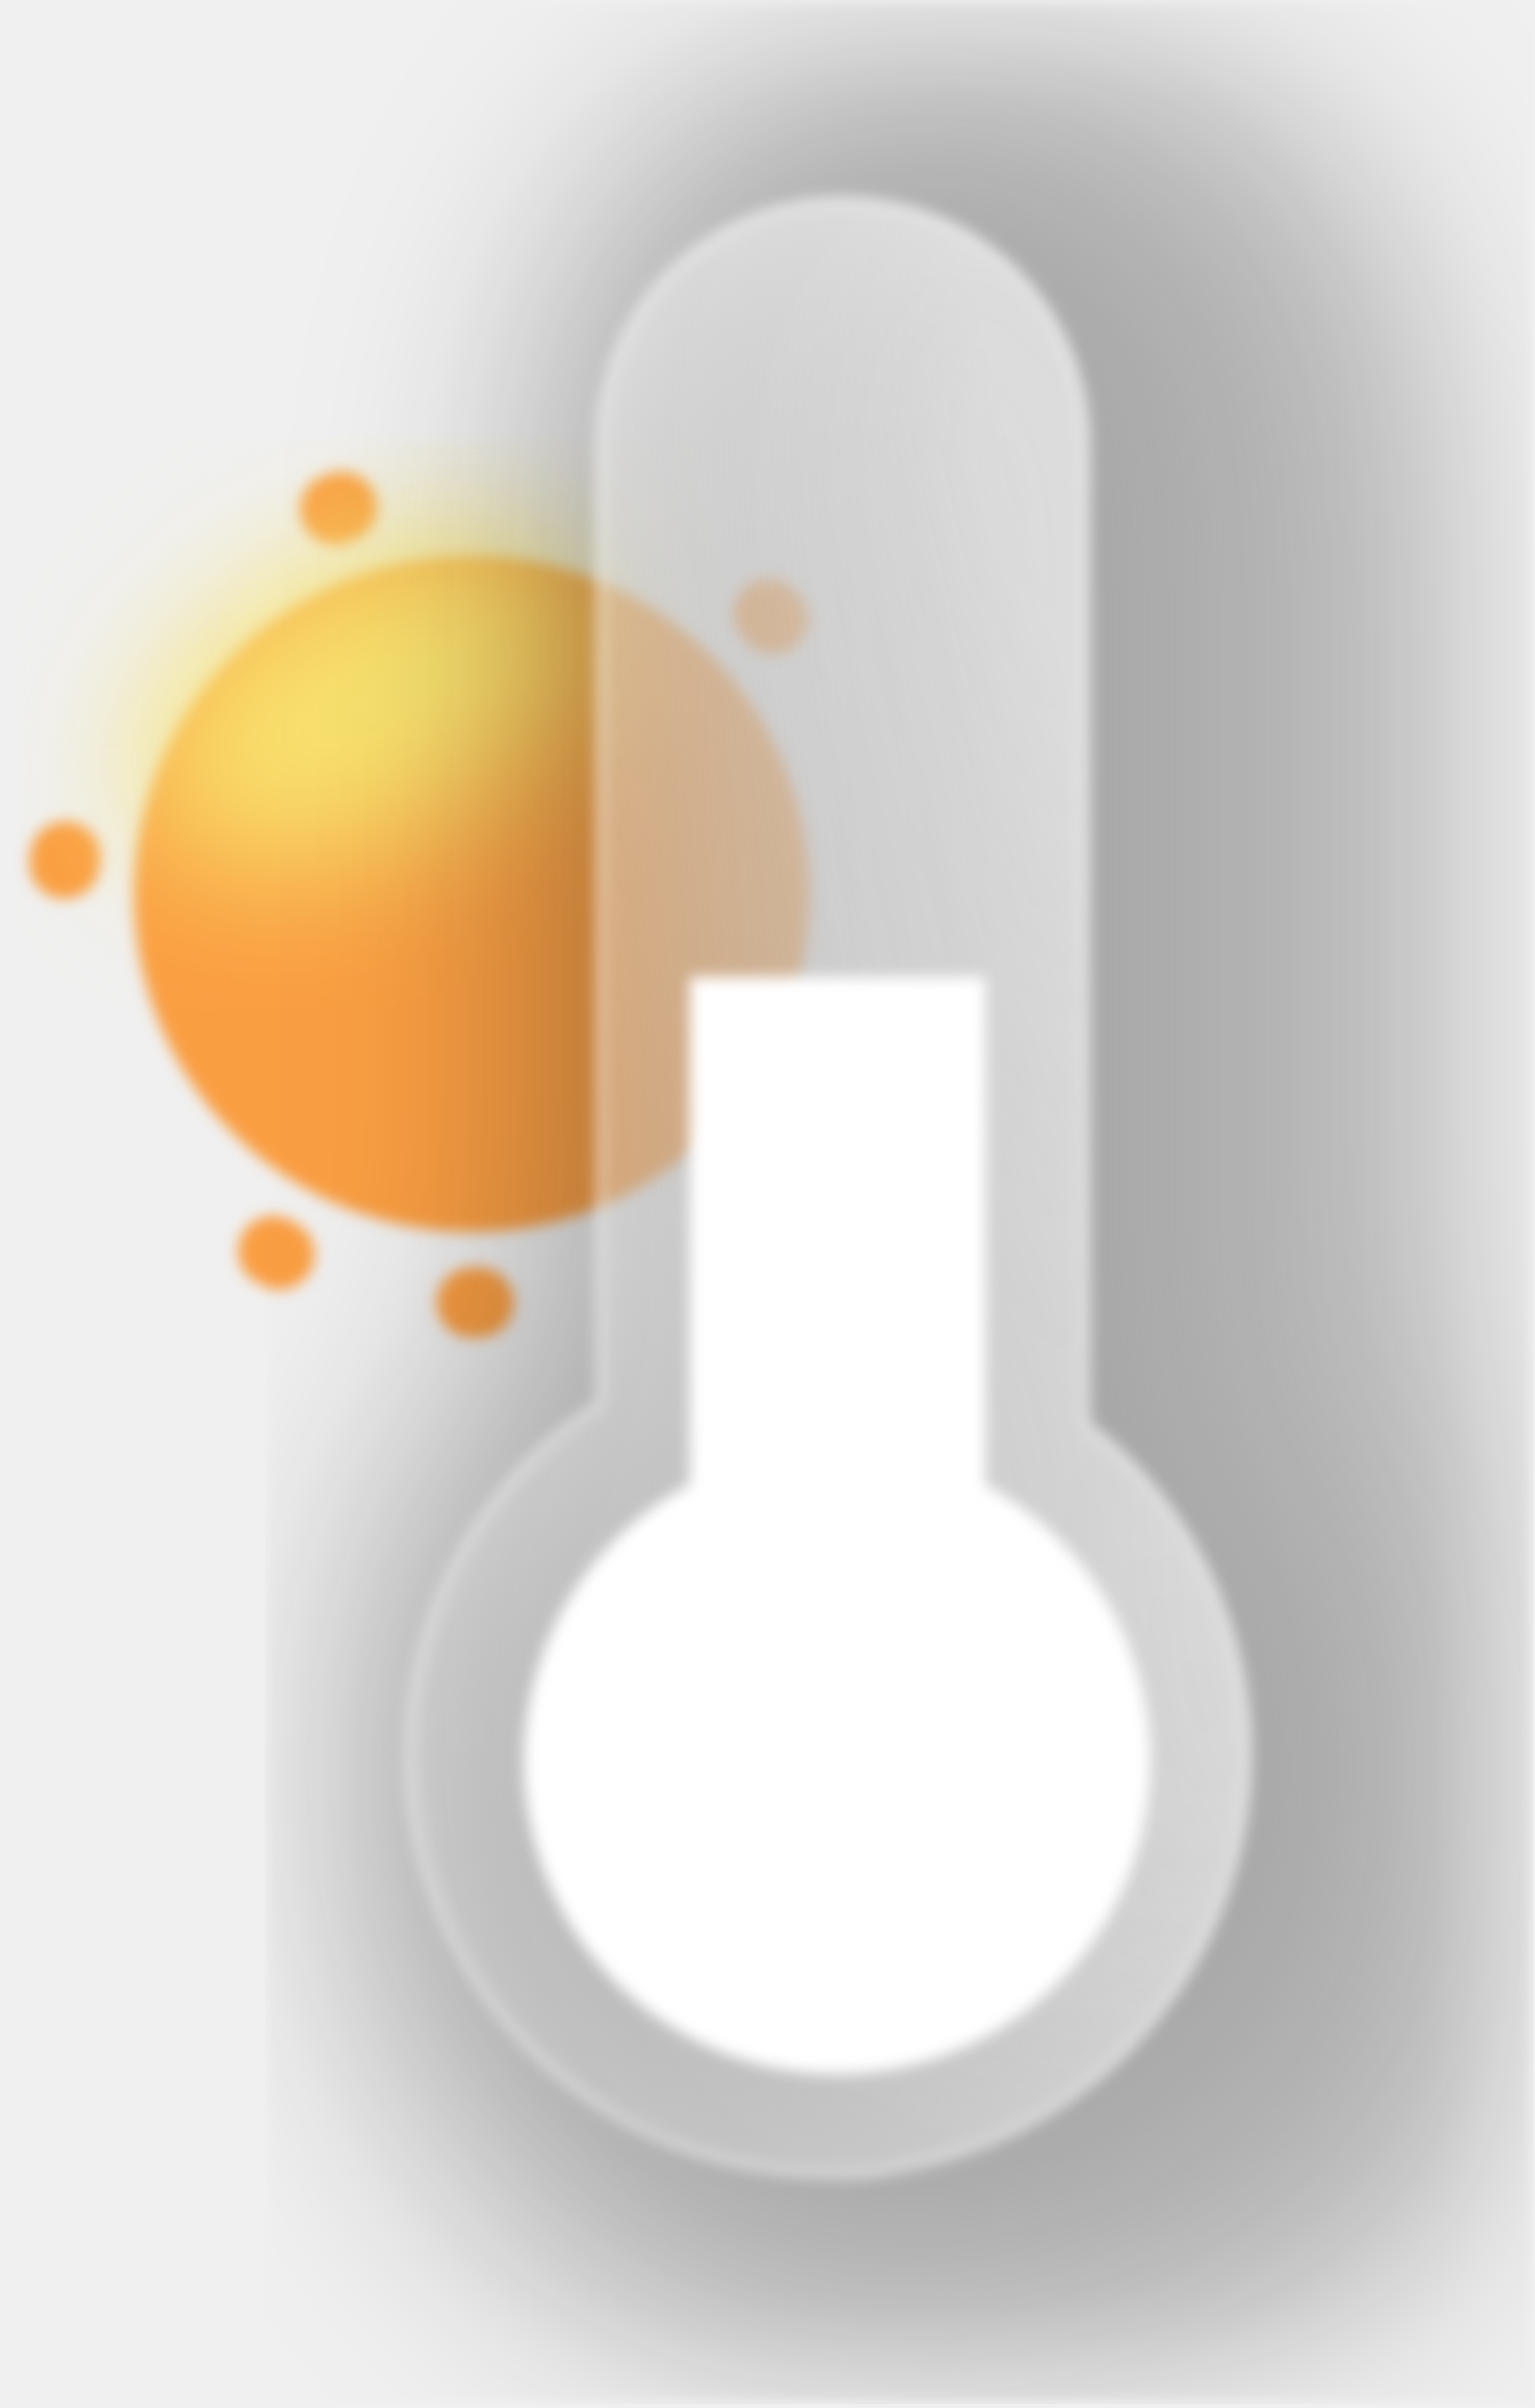
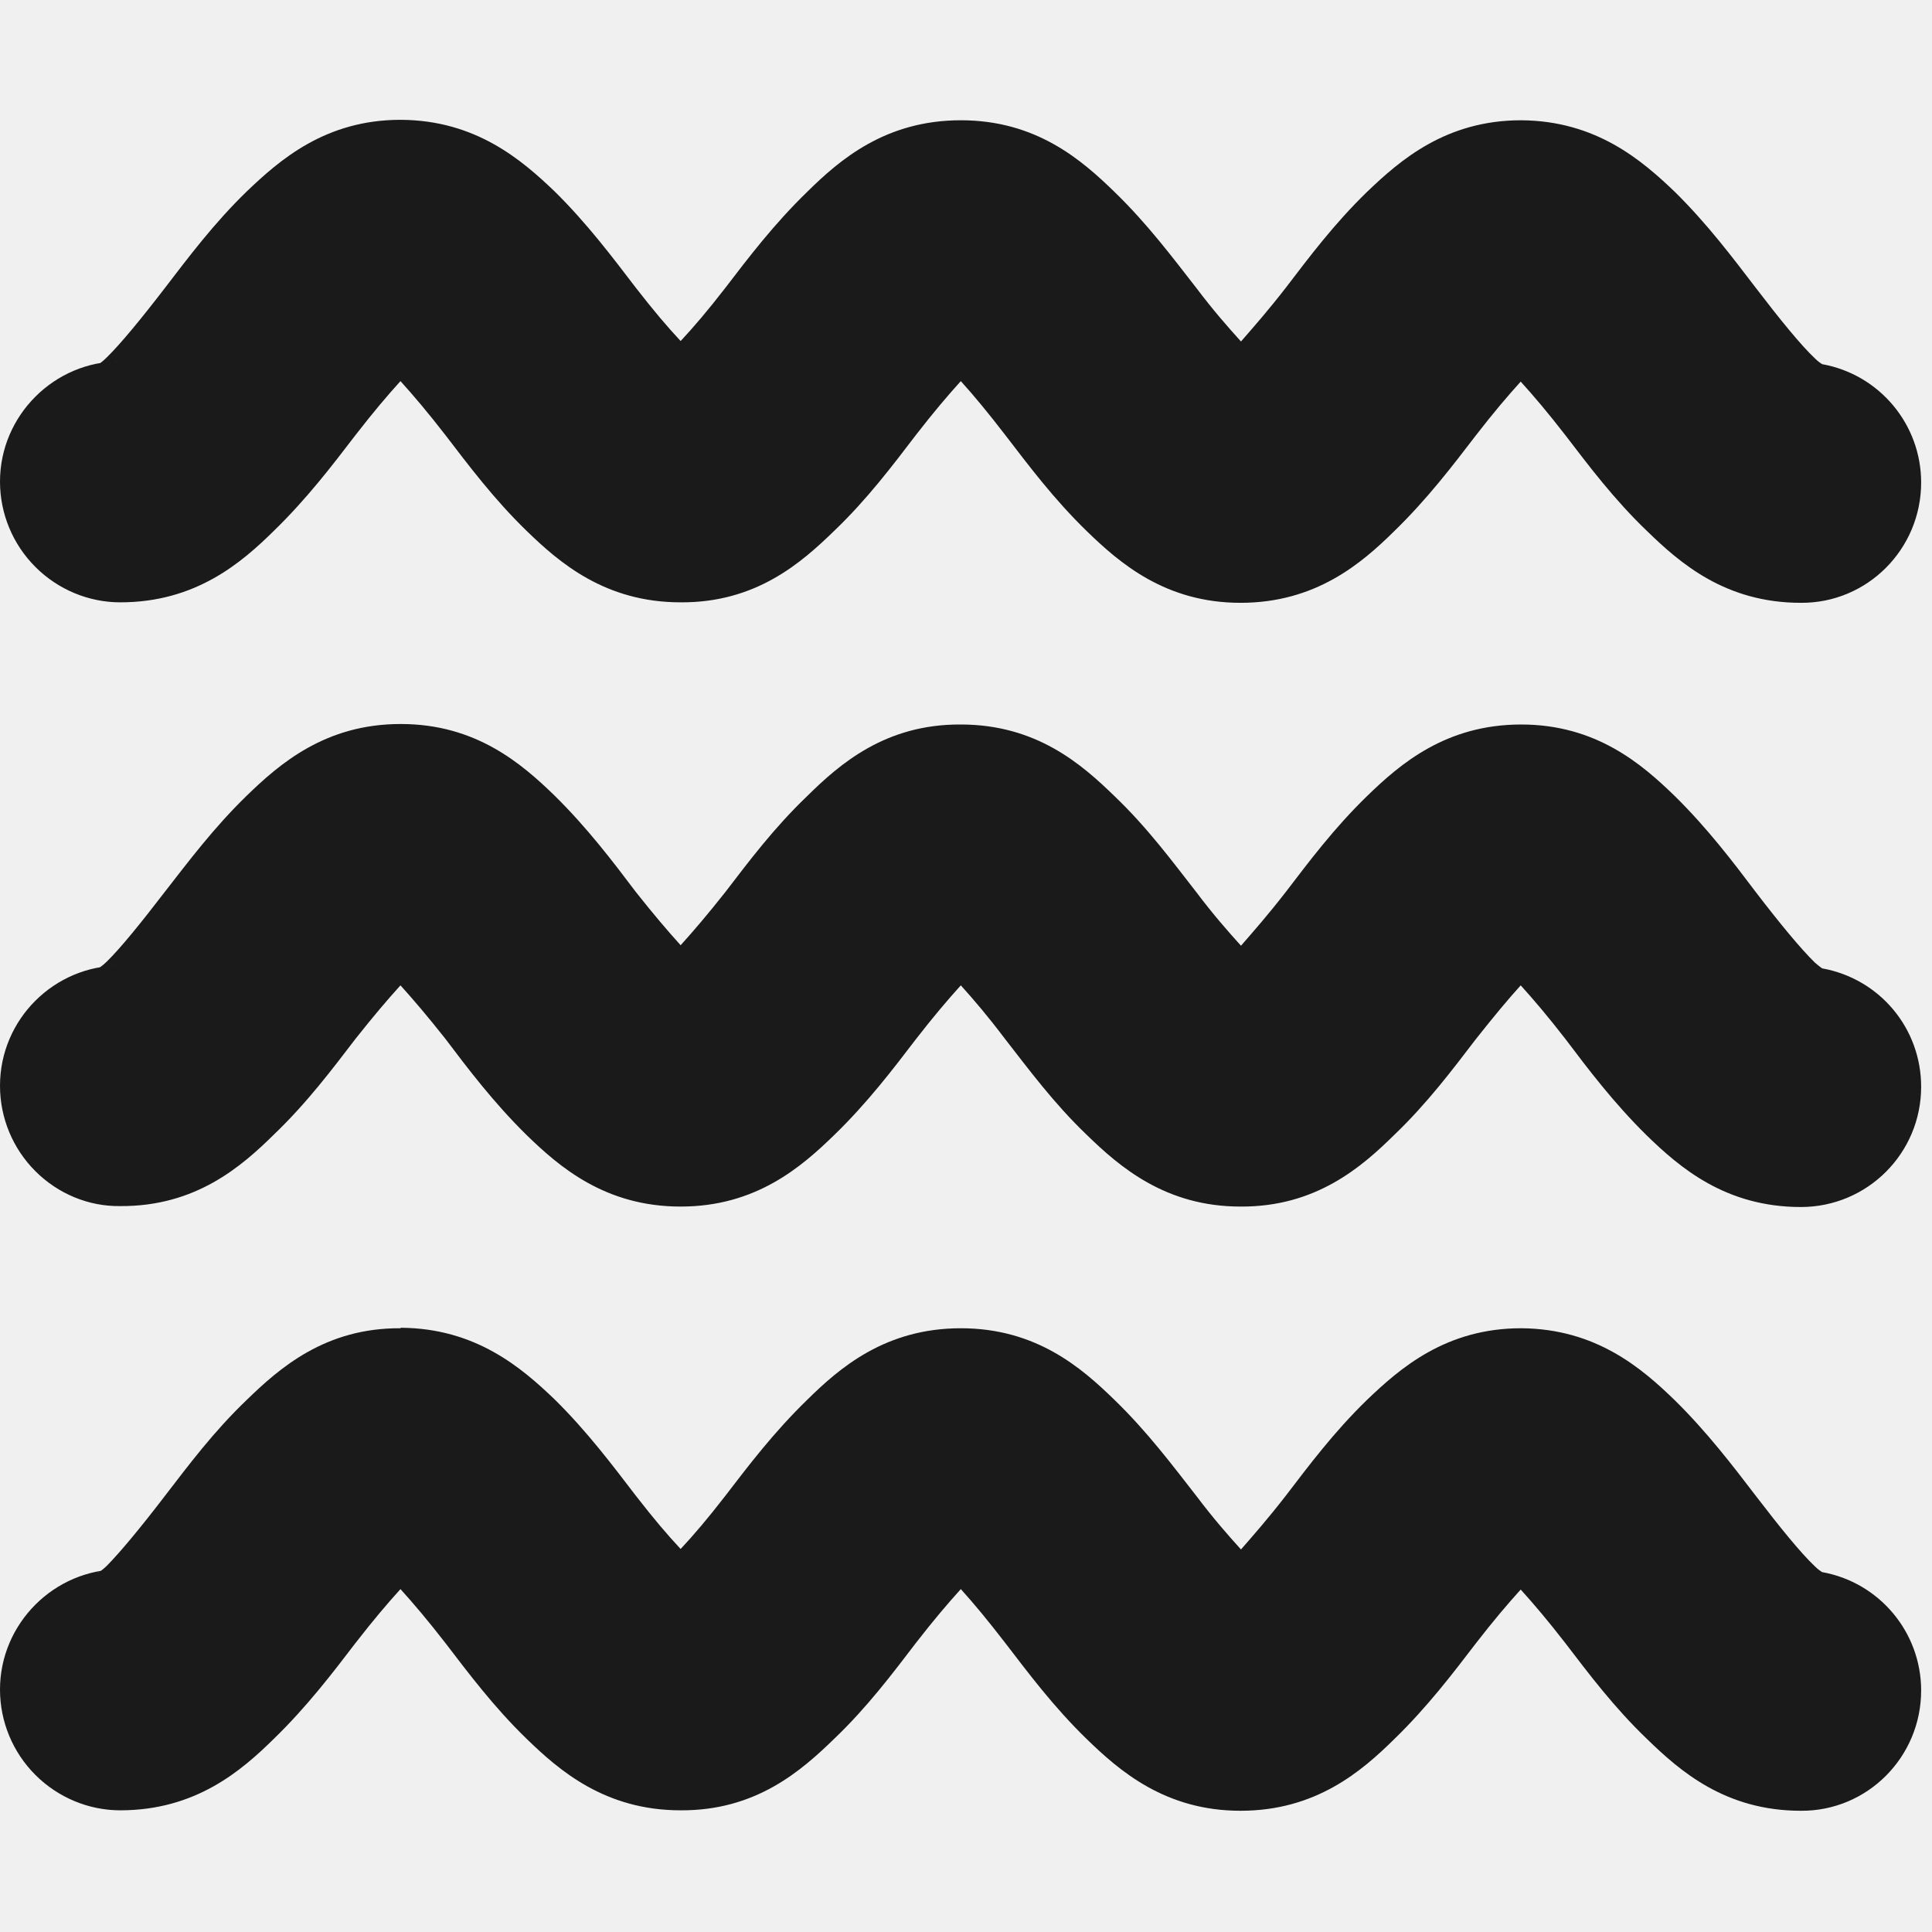
- <svg xmlns="http://www.w3.org/2000/svg" width="218" height="342" viewBox="0 0 218 342" fill="none">
-   <g filter="url(#filter0_f_2_25)">
-     <path d="M67 175C93.51 175 115 153.51 115 127C115 100.491 93.51 79.001 67 79.001C40.49 79.001 19 100.491 19 127C19 153.51 40.49 175 67 175Z" fill="#FA9E42" />
-     <path d="M67 185C99.032 185 125 159.033 125 127C125 94.968 99.032 69.001 67 69.001C34.968 69.001 9 94.968 9 127C9 159.033 34.968 185 67 185Z" stroke="#FA9E42" stroke-width="10" stroke-linecap="round" stroke-dasharray="1 66" />
-     <g filter="url(#filter1_f_2_25)">
-       <path d="M61.622 117.182C78.636 108.145 88.26 92.972 83.119 83.292C77.977 73.612 60.017 73.09 43.003 82.127C25.989 91.164 16.365 106.337 21.507 116.017C26.648 125.697 44.609 126.219 61.622 117.182Z" fill="#F8E36F" />
-     </g>
-   </g>
-   <g filter="url(#filter2_df_2_25)">
-     <g filter="url(#filter3_d_2_25)">
-       <path d="M84.754 199.054L84.754 63.001C84.754 53.718 88.441 44.816 95.005 38.252C101.569 31.688 110.471 28 119.754 28C129.036 28 137.939 31.688 144.503 38.252C151.066 44.816 154.754 53.718 154.754 63.001L154.754 201.97C163.83 209.089 170.663 218.673 174.434 229.574C178.205 240.475 178.754 252.232 176.015 263.438C173.277 274.643 167.367 284.822 158.994 292.755C150.62 300.689 140.138 306.041 128.801 308.17C124.686 309.262 120.408 309.601 116.173 309.17C103.401 308.838 91.069 304.437 80.972 296.609C70.874 288.781 63.539 277.935 60.034 265.649C56.528 253.364 57.035 240.28 61.482 228.302C65.928 216.325 74.081 206.079 84.754 199.056V199.054Z" fill="url(#paint0_linear_2_25)" />
-       <path d="M58.73 249.189C58.73 257.029 60.243 264.644 63.227 271.821C66.108 278.754 70.241 285.005 75.51 290.402C78.106 293.061 80.965 295.485 84.008 297.609C87.077 299.75 90.362 301.605 93.772 303.122C100.854 306.273 108.399 307.971 116.199 308.169L116.237 308.17L116.275 308.174C117.423 308.291 118.593 308.35 119.755 308.35C122.735 308.35 125.692 307.964 128.544 307.203L128.581 307.193L128.618 307.186C135.358 305.929 141.773 303.521 147.687 300.029C153.478 296.61 158.611 292.258 162.943 287.096C167.308 281.896 170.713 276.046 173.064 269.71C175.497 263.153 176.731 256.248 176.731 249.189C176.731 244.564 176.194 239.958 175.135 235.501C174.106 231.169 172.578 226.949 170.593 222.957C168.644 219.036 166.247 215.323 163.471 211.919C160.711 208.536 157.571 205.453 154.137 202.757L153.755 202.457V201.97L153.755 63C153.755 58.41 152.856 53.957 151.083 49.766C149.371 45.717 146.919 42.081 143.796 38.958C140.673 35.836 137.037 33.384 132.989 31.672C128.798 29.899 124.345 29 119.755 29C115.164 29 110.711 29.899 106.52 31.672C102.472 33.384 98.836 35.836 95.713 38.958C92.59 42.081 90.138 45.717 88.426 49.766C86.653 53.957 85.754 58.41 85.754 63L85.754 199.055V199.593L85.305 199.89C77.301 205.164 70.63 212.384 66.013 220.769C63.665 225.031 61.855 229.575 60.631 234.275C59.37 239.117 58.73 244.135 58.73 249.189ZM57.73 249.189C57.73 228.231 68.473 209.785 84.754 199.055L84.754 63C84.754 43.67 100.424 28 119.755 28C139.085 28 154.755 43.67 154.755 63L154.755 201.97C168.743 212.955 177.731 230.023 177.731 249.189C177.731 278.544 156.65 302.975 128.802 308.169C125.916 308.94 122.883 309.35 119.755 309.35C118.545 309.35 117.352 309.289 116.174 309.169C83.755 308.344 57.73 281.806 57.73 249.189Z" fill="white" fill-opacity="0.5" />
-     </g>
-     <path d="M118.13 205.581C126.93 205.427 135.578 207.887 142.98 212.648C150.382 217.409 156.206 224.258 159.716 232.33C163.225 240.401 164.263 249.332 162.697 257.993C161.131 266.653 157.031 274.655 150.917 280.986C144.804 287.317 136.95 291.693 128.349 293.561C119.748 295.428 110.786 294.703 102.598 291.478C94.409 288.252 87.36 282.67 82.344 275.439C77.327 268.207 74.567 259.651 74.414 250.851C74.208 239.05 78.698 227.651 86.896 219.162C95.095 210.672 106.33 205.787 118.13 205.581Z" fill="white" />
-     <path d="M139.977 138.754H97.977V211.754H139.977V138.754Z" fill="white" />
-   </g>
-   <defs>
-     <filter id="filter0_f_2_25" x="2" y="62.001" width="130" height="130" filterUnits="userSpaceOnUse" color-interpolation-filters="sRGB">
-       <feFlood flood-opacity="0" result="BackgroundImageFix" />
-       <feBlend mode="normal" in="SourceGraphic" in2="BackgroundImageFix" result="shape" />
-       <feGaussianBlur stdDeviation="1" result="effect1_foregroundBlur_2_25" />
-     </filter>
-     <filter id="filter1_f_2_25" x="0.122" y="55.676" width="104.381" height="87.956" filterUnits="userSpaceOnUse" color-interpolation-filters="sRGB">
-       <feFlood flood-opacity="0" result="BackgroundImageFix" />
-       <feBlend mode="normal" in="SourceGraphic" in2="BackgroundImageFix" result="shape" />
-       <feGaussianBlur stdDeviation="10" result="effect1_foregroundBlur_2_25" />
-     </filter>
-     <filter id="filter2_df_2_25" x="37.73" y="0" width="180.001" height="341.351" filterUnits="userSpaceOnUse" color-interpolation-filters="sRGB">
-       <feFlood flood-opacity="0" result="BackgroundImageFix" />
-       <feColorMatrix in="SourceAlpha" type="matrix" values="0 0 0 0 0 0 0 0 0 0 0 0 0 0 0 0 0 0 127 0" result="hardAlpha" />
-       <feOffset dx="10" dy="2" />
-       <feGaussianBlur stdDeviation="15" />
-       <feColorMatrix type="matrix" values="0 0 0 0 0 0 0 0 0 0 0 0 0 0 0 0 0 0 0.25 0" />
-       <feBlend mode="normal" in2="BackgroundImageFix" result="effect1_dropShadow_2_25" />
-       <feBlend mode="normal" in="SourceGraphic" in2="effect1_dropShadow_2_25" result="shape" />
-       <feGaussianBlur stdDeviation="1" result="effect2_foregroundBlur_2_25" />
-     </filter>
-     <filter id="filter3_d_2_25" x="37.73" y="0" width="180.001" height="341.351" filterUnits="userSpaceOnUse" color-interpolation-filters="sRGB">
-       <feFlood flood-opacity="0" result="BackgroundImageFix" />
-       <feColorMatrix in="SourceAlpha" type="matrix" values="0 0 0 0 0 0 0 0 0 0 0 0 0 0 0 0 0 0 127 0" result="hardAlpha" />
-       <feOffset dx="10" dy="2" />
-       <feGaussianBlur stdDeviation="15" />
-       <feColorMatrix type="matrix" values="0 0 0 0 0.502 0 0 0 0 0.502 0 0 0 0 0.502 0 0 0 0.302 0" />
-       <feBlend mode="normal" in2="BackgroundImageFix" result="effect1_dropShadow_2_25" />
-       <feBlend mode="normal" in="SourceGraphic" in2="effect1_dropShadow_2_25" result="shape" />
-     </filter>
-     <linearGradient id="paint0_linear_2_25" x1="162.611" y1="141.948" x2="44.563" y2="169.912" gradientUnits="userSpaceOnUse">
-       <stop stop-color="white" stop-opacity="0.596" />
-       <stop offset="1" stop-color="#F7F7F7" stop-opacity="0.204" />
-     </linearGradient>
-   </defs>
+ <svg xmlns="http://www.w3.org/2000/svg" width="60" height="60" viewBox="0 0 60 60" fill="none">
+   <path d="M12.437 3.721C10.107 3.721 8.687 4.966 7.661 5.947C6.636 6.943 5.859 7.983 5.127 8.936C4.409 9.873 3.735 10.693 3.311 11.104C2.886 11.528 2.856 11.221 3.735 11.221C1.685 11.221 0 12.905 0 14.956C0 15.952 0.396 16.904 1.099 17.607C1.802 18.311 2.754 18.706 3.735 18.706C6.079 18.706 7.5 17.476 8.511 16.48C9.536 15.483 10.327 14.443 11.045 13.506C11.602 12.788 12.026 12.29 12.437 11.836C12.847 12.29 13.271 12.788 13.828 13.506C14.546 14.443 15.337 15.498 16.348 16.48C17.373 17.476 18.794 18.706 21.138 18.706C23.481 18.721 24.888 17.476 25.913 16.48C26.939 15.498 27.73 14.443 28.447 13.506C29.004 12.788 29.429 12.29 29.839 11.836C30.249 12.29 30.674 12.803 31.216 13.506C31.948 14.458 32.725 15.498 33.75 16.494C34.775 17.49 36.196 18.721 38.525 18.721C40.869 18.721 42.29 17.49 43.301 16.494C44.326 15.498 45.117 14.458 45.835 13.521C46.392 12.803 46.816 12.305 47.227 11.851C47.637 12.305 48.062 12.803 48.618 13.521C49.336 14.458 50.127 15.513 51.152 16.494C52.178 17.49 53.584 18.721 55.928 18.721C57.993 18.735 59.663 17.051 59.663 14.985C59.663 13.184 58.374 11.631 56.587 11.309C56.543 11.279 56.47 11.235 56.367 11.133C55.928 10.723 55.254 9.888 54.536 8.95C53.818 8.013 53.027 6.958 52.017 5.962C50.991 4.98 49.57 3.75 47.241 3.735C44.898 3.735 43.477 4.98 42.451 5.962C41.426 6.958 40.649 7.998 39.932 8.936C39.375 9.653 38.935 10.151 38.54 10.605C38.13 10.151 37.69 9.653 37.148 8.936C36.416 7.998 35.64 6.958 34.614 5.962C33.589 4.966 32.183 3.735 29.839 3.735C27.495 3.735 26.074 4.966 25.064 5.962C24.038 6.958 23.247 7.998 22.529 8.936C21.973 9.653 21.548 10.151 21.138 10.591C20.727 10.151 20.303 9.653 19.746 8.936C19.028 7.998 18.237 6.943 17.227 5.947C16.201 4.966 14.78 3.735 12.451 3.721H12.437ZM12.437 22.485C10.107 22.485 8.687 23.716 7.661 24.712C6.636 25.708 5.859 26.748 5.127 27.686C4.409 28.623 3.735 29.458 3.311 29.868C2.886 30.278 2.856 29.985 3.735 29.985C1.685 29.985 0 31.655 0 33.721C0 34.717 0.396 35.669 1.099 36.372C1.802 37.075 2.754 37.471 3.735 37.456C6.079 37.471 7.5 36.226 8.511 35.23C9.536 34.248 10.327 33.193 11.045 32.256C11.602 31.553 12.026 31.055 12.437 30.601C12.847 31.055 13.271 31.553 13.828 32.256C14.546 33.208 15.337 34.248 16.348 35.244C17.373 36.24 18.794 37.471 21.138 37.471C23.481 37.471 24.888 36.24 25.913 35.244C26.939 34.248 27.73 33.208 28.447 32.27C29.004 31.553 29.429 31.055 29.839 30.601C30.249 31.055 30.674 31.553 31.216 32.27C31.948 33.208 32.725 34.263 33.75 35.244C34.775 36.24 36.196 37.471 38.525 37.471C40.869 37.485 42.29 36.24 43.301 35.244C44.326 34.263 45.117 33.208 45.835 32.27C46.392 31.567 46.816 31.055 47.227 30.601C47.637 31.055 48.062 31.553 48.618 32.27C49.336 33.223 50.127 34.263 51.138 35.259C52.163 36.255 53.584 37.485 55.928 37.485C57.993 37.485 59.663 35.815 59.663 33.75C59.663 31.934 58.374 30.395 56.587 30.073C56.543 30.044 56.47 29.985 56.367 29.898C55.928 29.473 55.254 28.652 54.536 27.715C53.818 26.763 53.027 25.723 52.017 24.727C50.991 23.73 49.57 22.5 47.241 22.5C44.898 22.5 43.477 23.73 42.451 24.727C41.426 25.723 40.649 26.763 39.932 27.7C39.375 28.418 38.935 28.916 38.54 29.37C38.13 28.916 37.69 28.418 37.148 27.7C36.416 26.763 35.64 25.708 34.614 24.727C33.589 23.73 32.183 22.5 29.839 22.5C27.495 22.485 26.074 23.73 25.064 24.727C24.038 25.708 23.247 26.763 22.529 27.7C21.973 28.403 21.548 28.901 21.138 29.355C20.727 28.901 20.303 28.403 19.746 27.7C19.028 26.748 18.237 25.708 17.227 24.712C16.201 23.716 14.78 22.485 12.451 22.485H12.437ZM12.437 41.25C10.107 41.235 8.687 42.48 7.661 43.477C6.636 44.458 5.859 45.498 5.127 46.45C4.409 47.388 3.735 48.208 3.311 48.633C2.886 49.043 2.856 48.735 3.735 48.735C1.685 48.735 0 50.42 0 52.471C0 53.467 0.396 54.419 1.099 55.122C1.802 55.825 2.754 56.221 3.735 56.221C6.079 56.221 7.5 54.99 8.511 53.994C9.536 52.998 10.327 51.958 11.045 51.02C11.602 50.303 12.026 49.805 12.437 49.351C12.847 49.805 13.271 50.303 13.828 51.02C14.546 51.958 15.337 53.013 16.348 53.994C17.373 54.99 18.794 56.221 21.138 56.221C23.481 56.235 24.888 54.99 25.913 53.994C26.939 53.013 27.73 51.958 28.447 51.02C29.004 50.303 29.429 49.805 29.839 49.351C30.249 49.805 30.674 50.317 31.216 51.02C31.948 51.973 32.725 53.013 33.75 54.009C34.775 55.005 36.196 56.235 38.525 56.235C40.869 56.235 42.29 55.005 43.301 54.009C44.326 53.013 45.117 51.973 45.835 51.035C46.392 50.317 46.816 49.819 47.227 49.365C47.637 49.819 48.062 50.317 48.618 51.035C49.336 51.973 50.127 53.027 51.152 54.009C52.178 55.005 53.584 56.235 55.928 56.235C57.993 56.25 59.663 54.565 59.663 52.5C59.663 50.698 58.374 49.145 56.587 48.823C56.543 48.794 56.47 48.75 56.367 48.648C55.928 48.237 55.254 47.402 54.536 46.465C53.818 45.527 53.027 44.487 52.017 43.491C50.991 42.495 49.57 41.265 47.241 41.25C44.898 41.25 43.477 42.495 42.451 43.477C41.426 44.473 40.649 45.513 39.932 46.45C39.375 47.168 38.935 47.666 38.54 48.12C38.13 47.666 37.69 47.168 37.148 46.45C36.416 45.513 35.64 44.473 34.614 43.477C33.589 42.48 32.183 41.25 29.839 41.25C27.495 41.25 26.074 42.48 25.064 43.477C24.038 44.473 23.247 45.513 22.529 46.45C21.973 47.168 21.548 47.666 21.138 48.105C20.727 47.666 20.303 47.168 19.746 46.45C19.028 45.513 18.237 44.458 17.227 43.462C16.201 42.48 14.78 41.25 12.451 41.235L12.437 41.25Z" fill="#1A1A1A" />
</svg>
